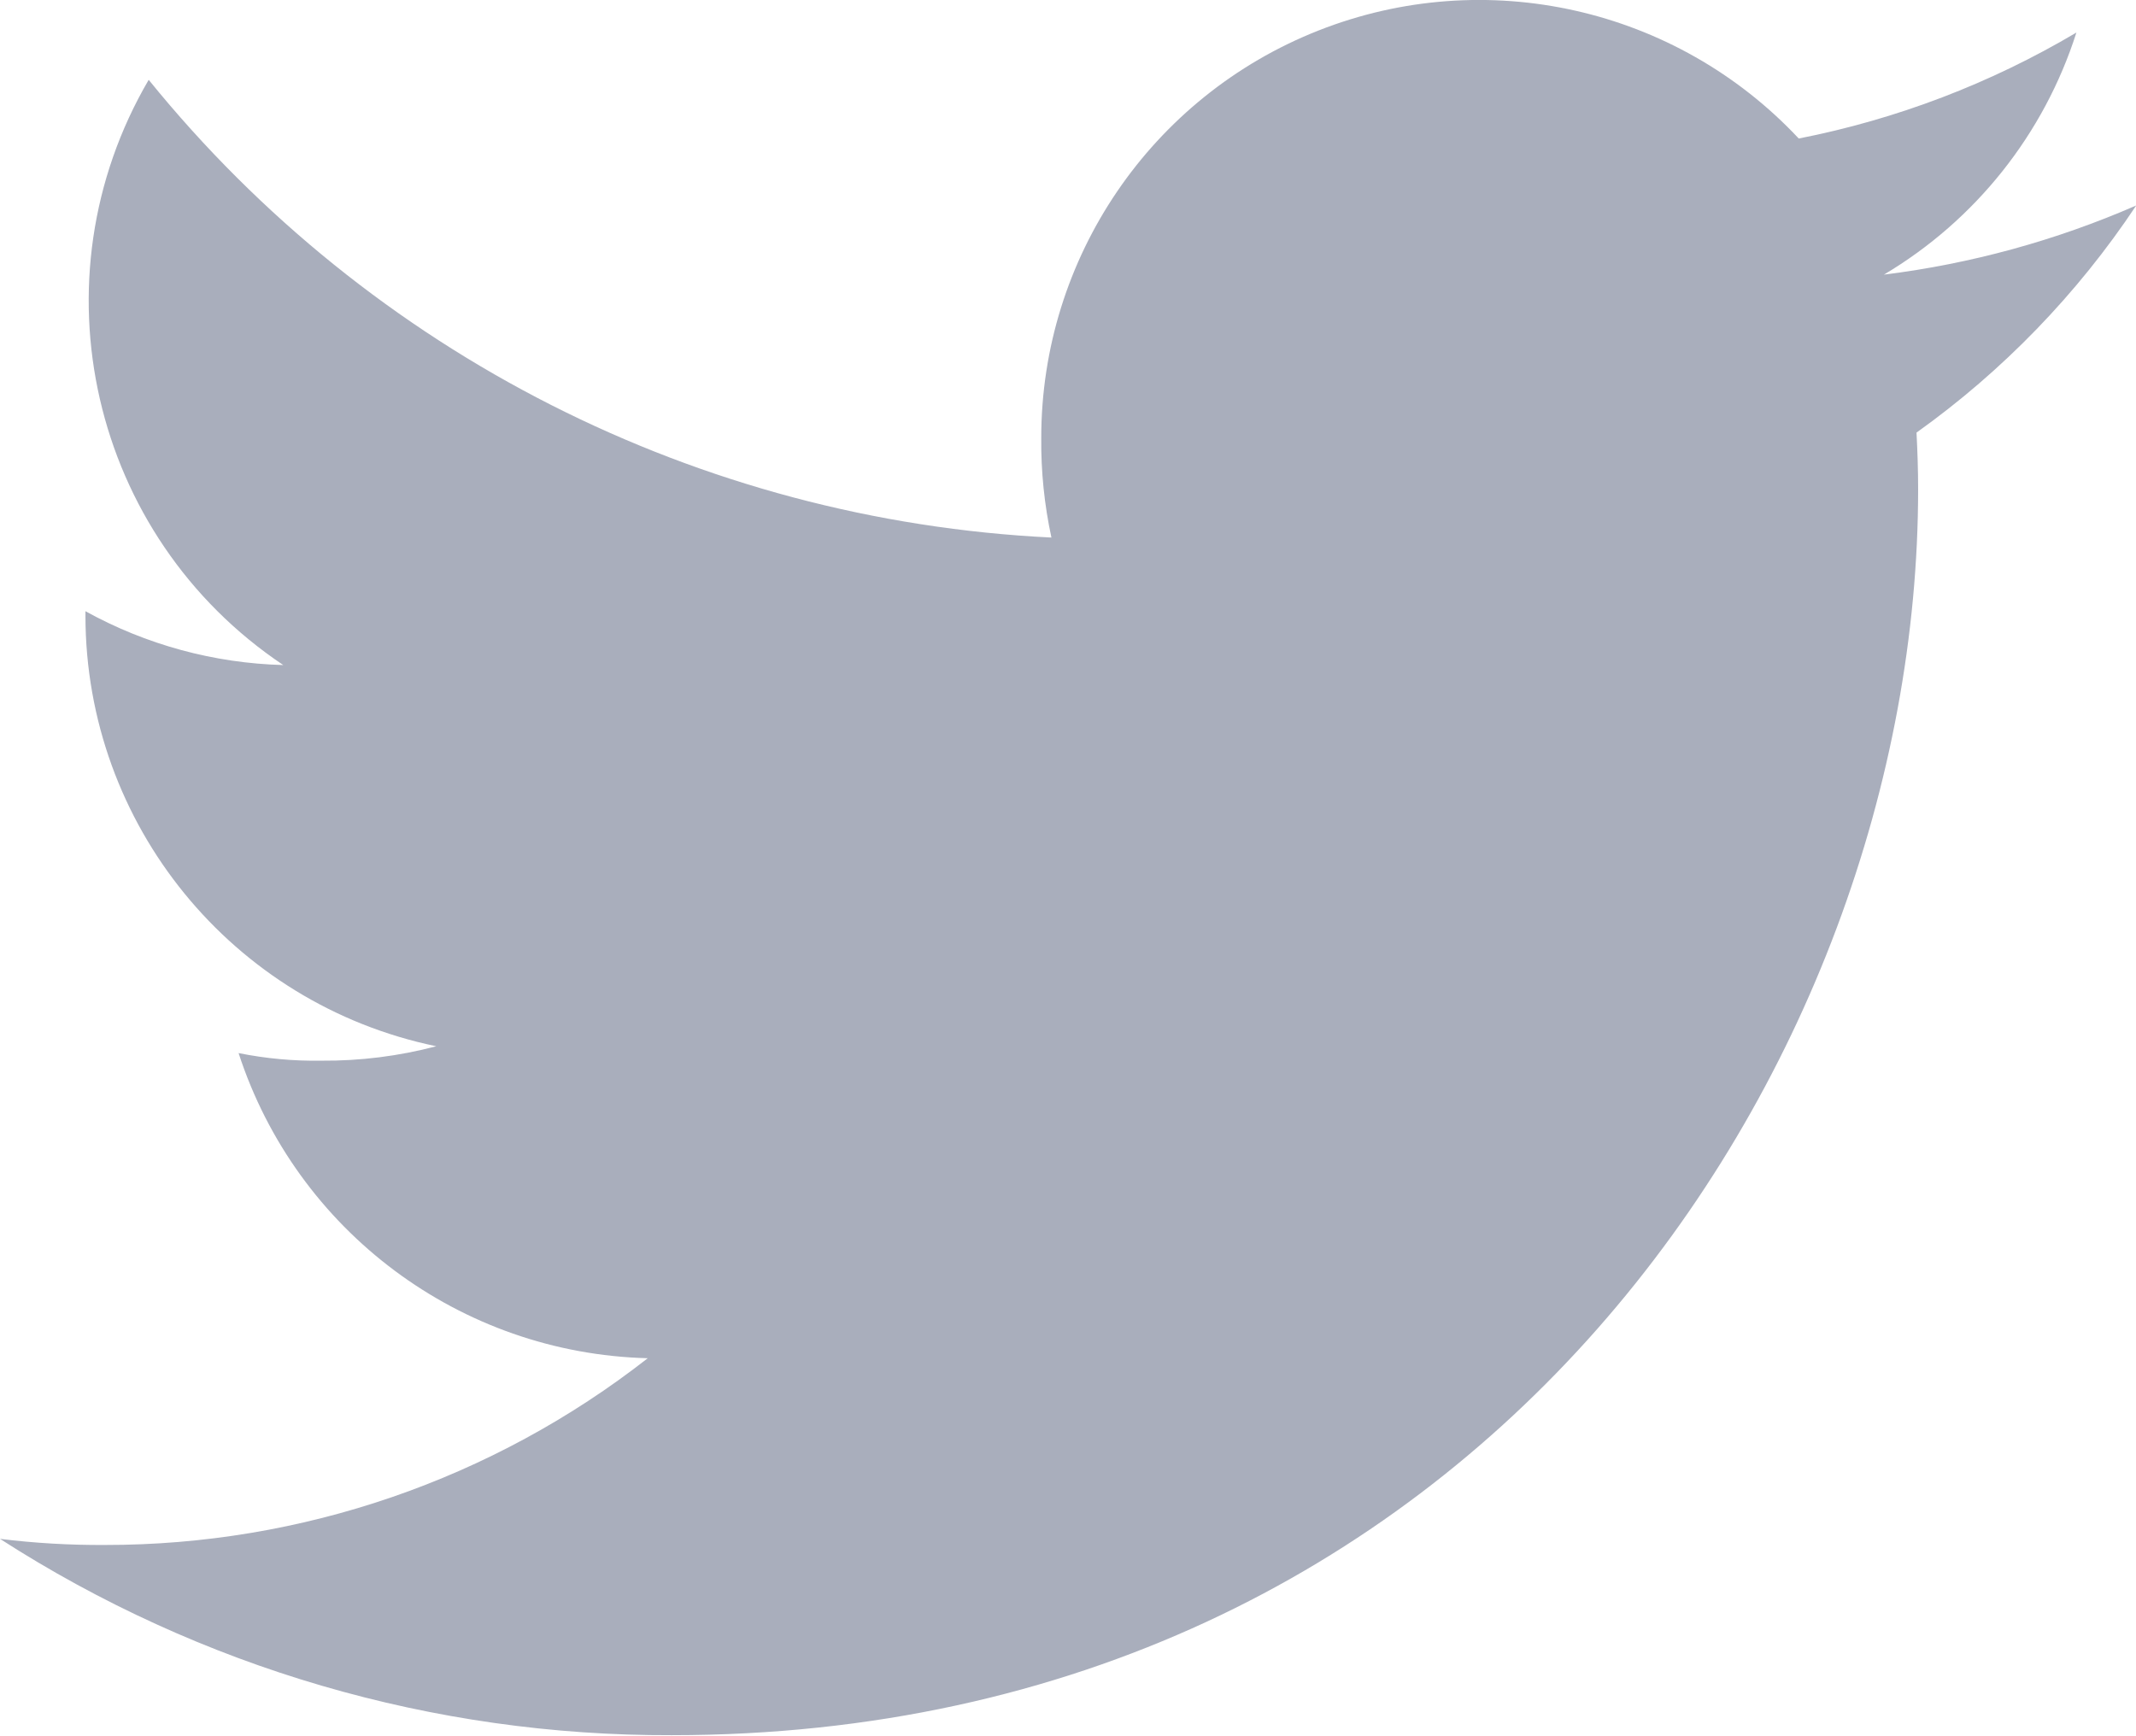
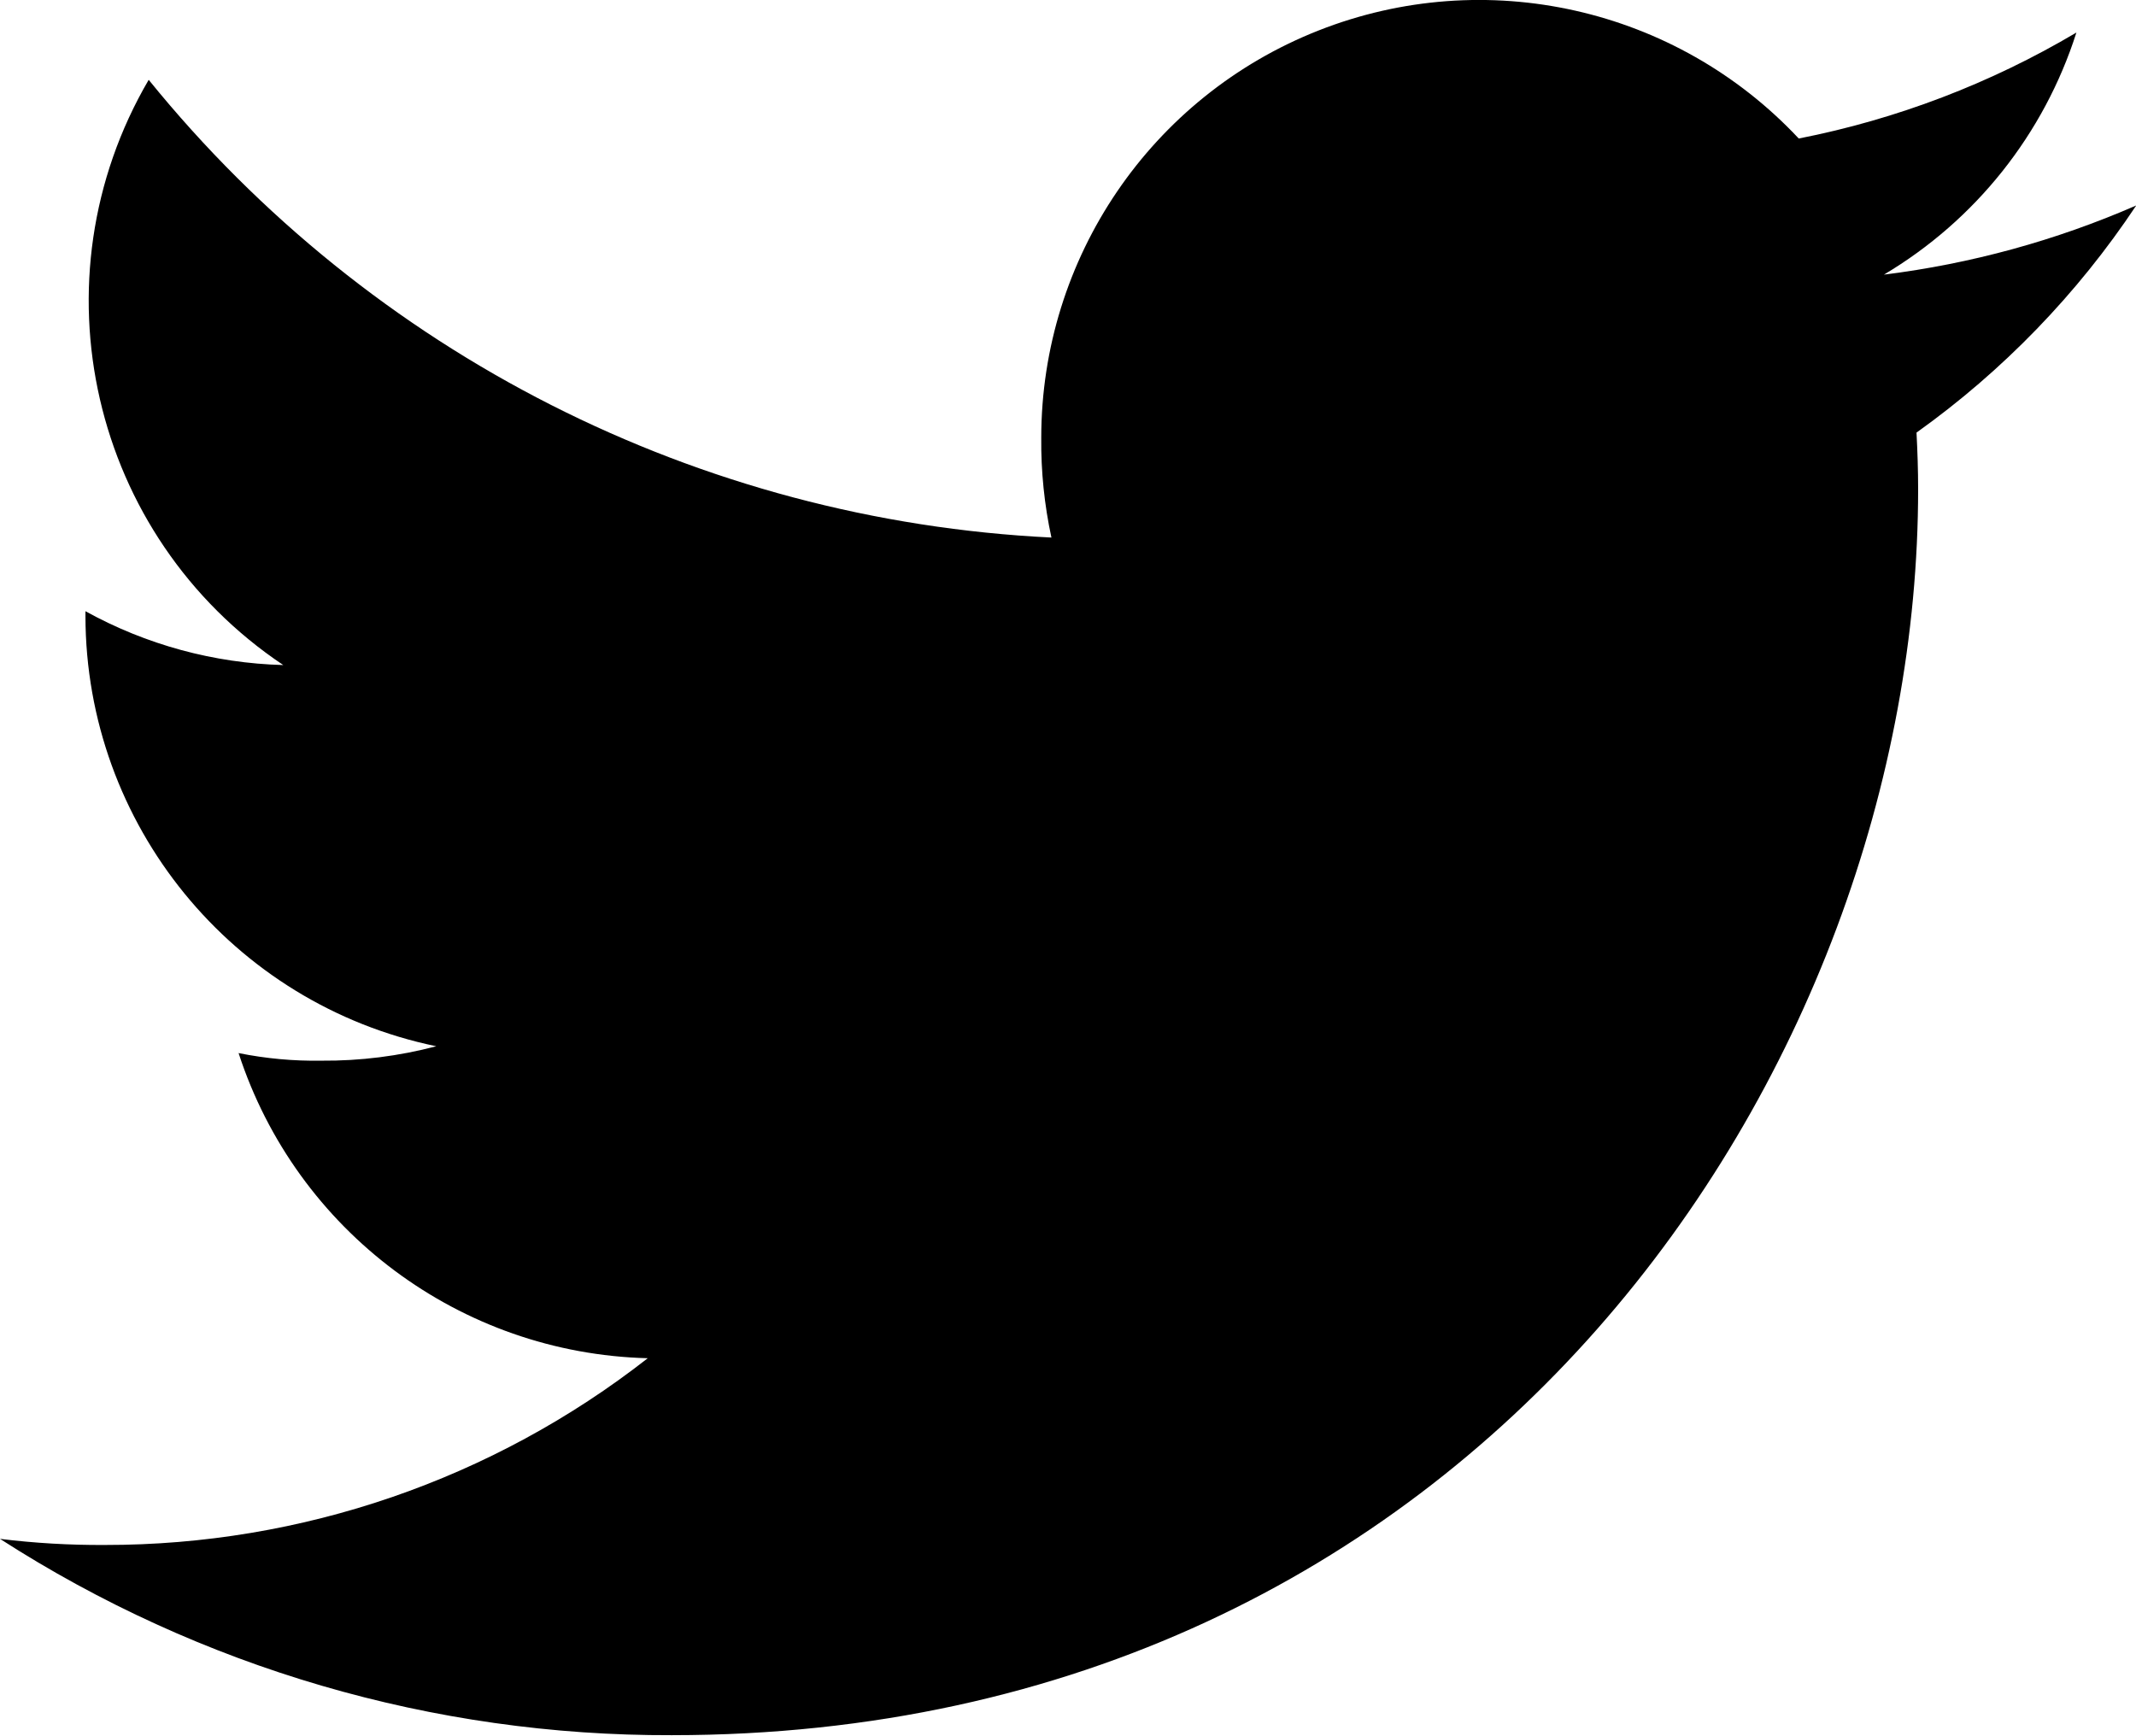
<svg xmlns="http://www.w3.org/2000/svg" id="_013-twitter-1" data-name="013-twitter-1" width="35.696" height="29.003" viewBox="0 0 35.696 29.003">
  <g id="Group_98" data-name="Group 98">
-     <path id="Path_2" data-name="Path 2" d="M35.7,51.434a15.257,15.257,0,0,1-4.217,1.156A7.277,7.277,0,0,0,34.7,48.544a14.625,14.625,0,0,1-4.64,1.771,7.318,7.318,0,0,0-12.659,5,7.535,7.535,0,0,0,.17,1.669A20.714,20.714,0,0,1,2.485,49.334a7.32,7.32,0,0,0,2.249,9.781,7.227,7.227,0,0,1-3.306-.9v.08a7.352,7.352,0,0,0,5.863,7.191,7.3,7.3,0,0,1-1.919.241A6.471,6.471,0,0,1,3.987,65.6a7.388,7.388,0,0,0,6.838,5.1,14.7,14.7,0,0,1-9.073,3.121A13.707,13.707,0,0,1,0,73.719,20.6,20.6,0,0,0,11.226,77c13.466,0,20.829-11.155,20.829-20.824,0-.323-.011-.636-.027-.946A14.6,14.6,0,0,0,35.7,51.434Z" transform="translate(0 -48)" fill="#a9aebc" />
+     <path id="Path_2" data-name="Path 2" d="M35.7,51.434a15.257,15.257,0,0,1-4.217,1.156A7.277,7.277,0,0,0,34.7,48.544a14.625,14.625,0,0,1-4.64,1.771,7.318,7.318,0,0,0-12.659,5,7.535,7.535,0,0,0,.17,1.669A20.714,20.714,0,0,1,2.485,49.334a7.32,7.32,0,0,0,2.249,9.781,7.227,7.227,0,0,1-3.306-.9v.08a7.352,7.352,0,0,0,5.863,7.191,7.3,7.3,0,0,1-1.919.241A6.471,6.471,0,0,1,3.987,65.6a7.388,7.388,0,0,0,6.838,5.1,14.7,14.7,0,0,1-9.073,3.121A13.707,13.707,0,0,1,0,73.719,20.6,20.6,0,0,0,11.226,77c13.466,0,20.829-11.155,20.829-20.824,0-.323-.011-.636-.027-.946A14.6,14.6,0,0,0,35.7,51.434Z" transform="translate(0 -48)" />
  </g>
</svg>
